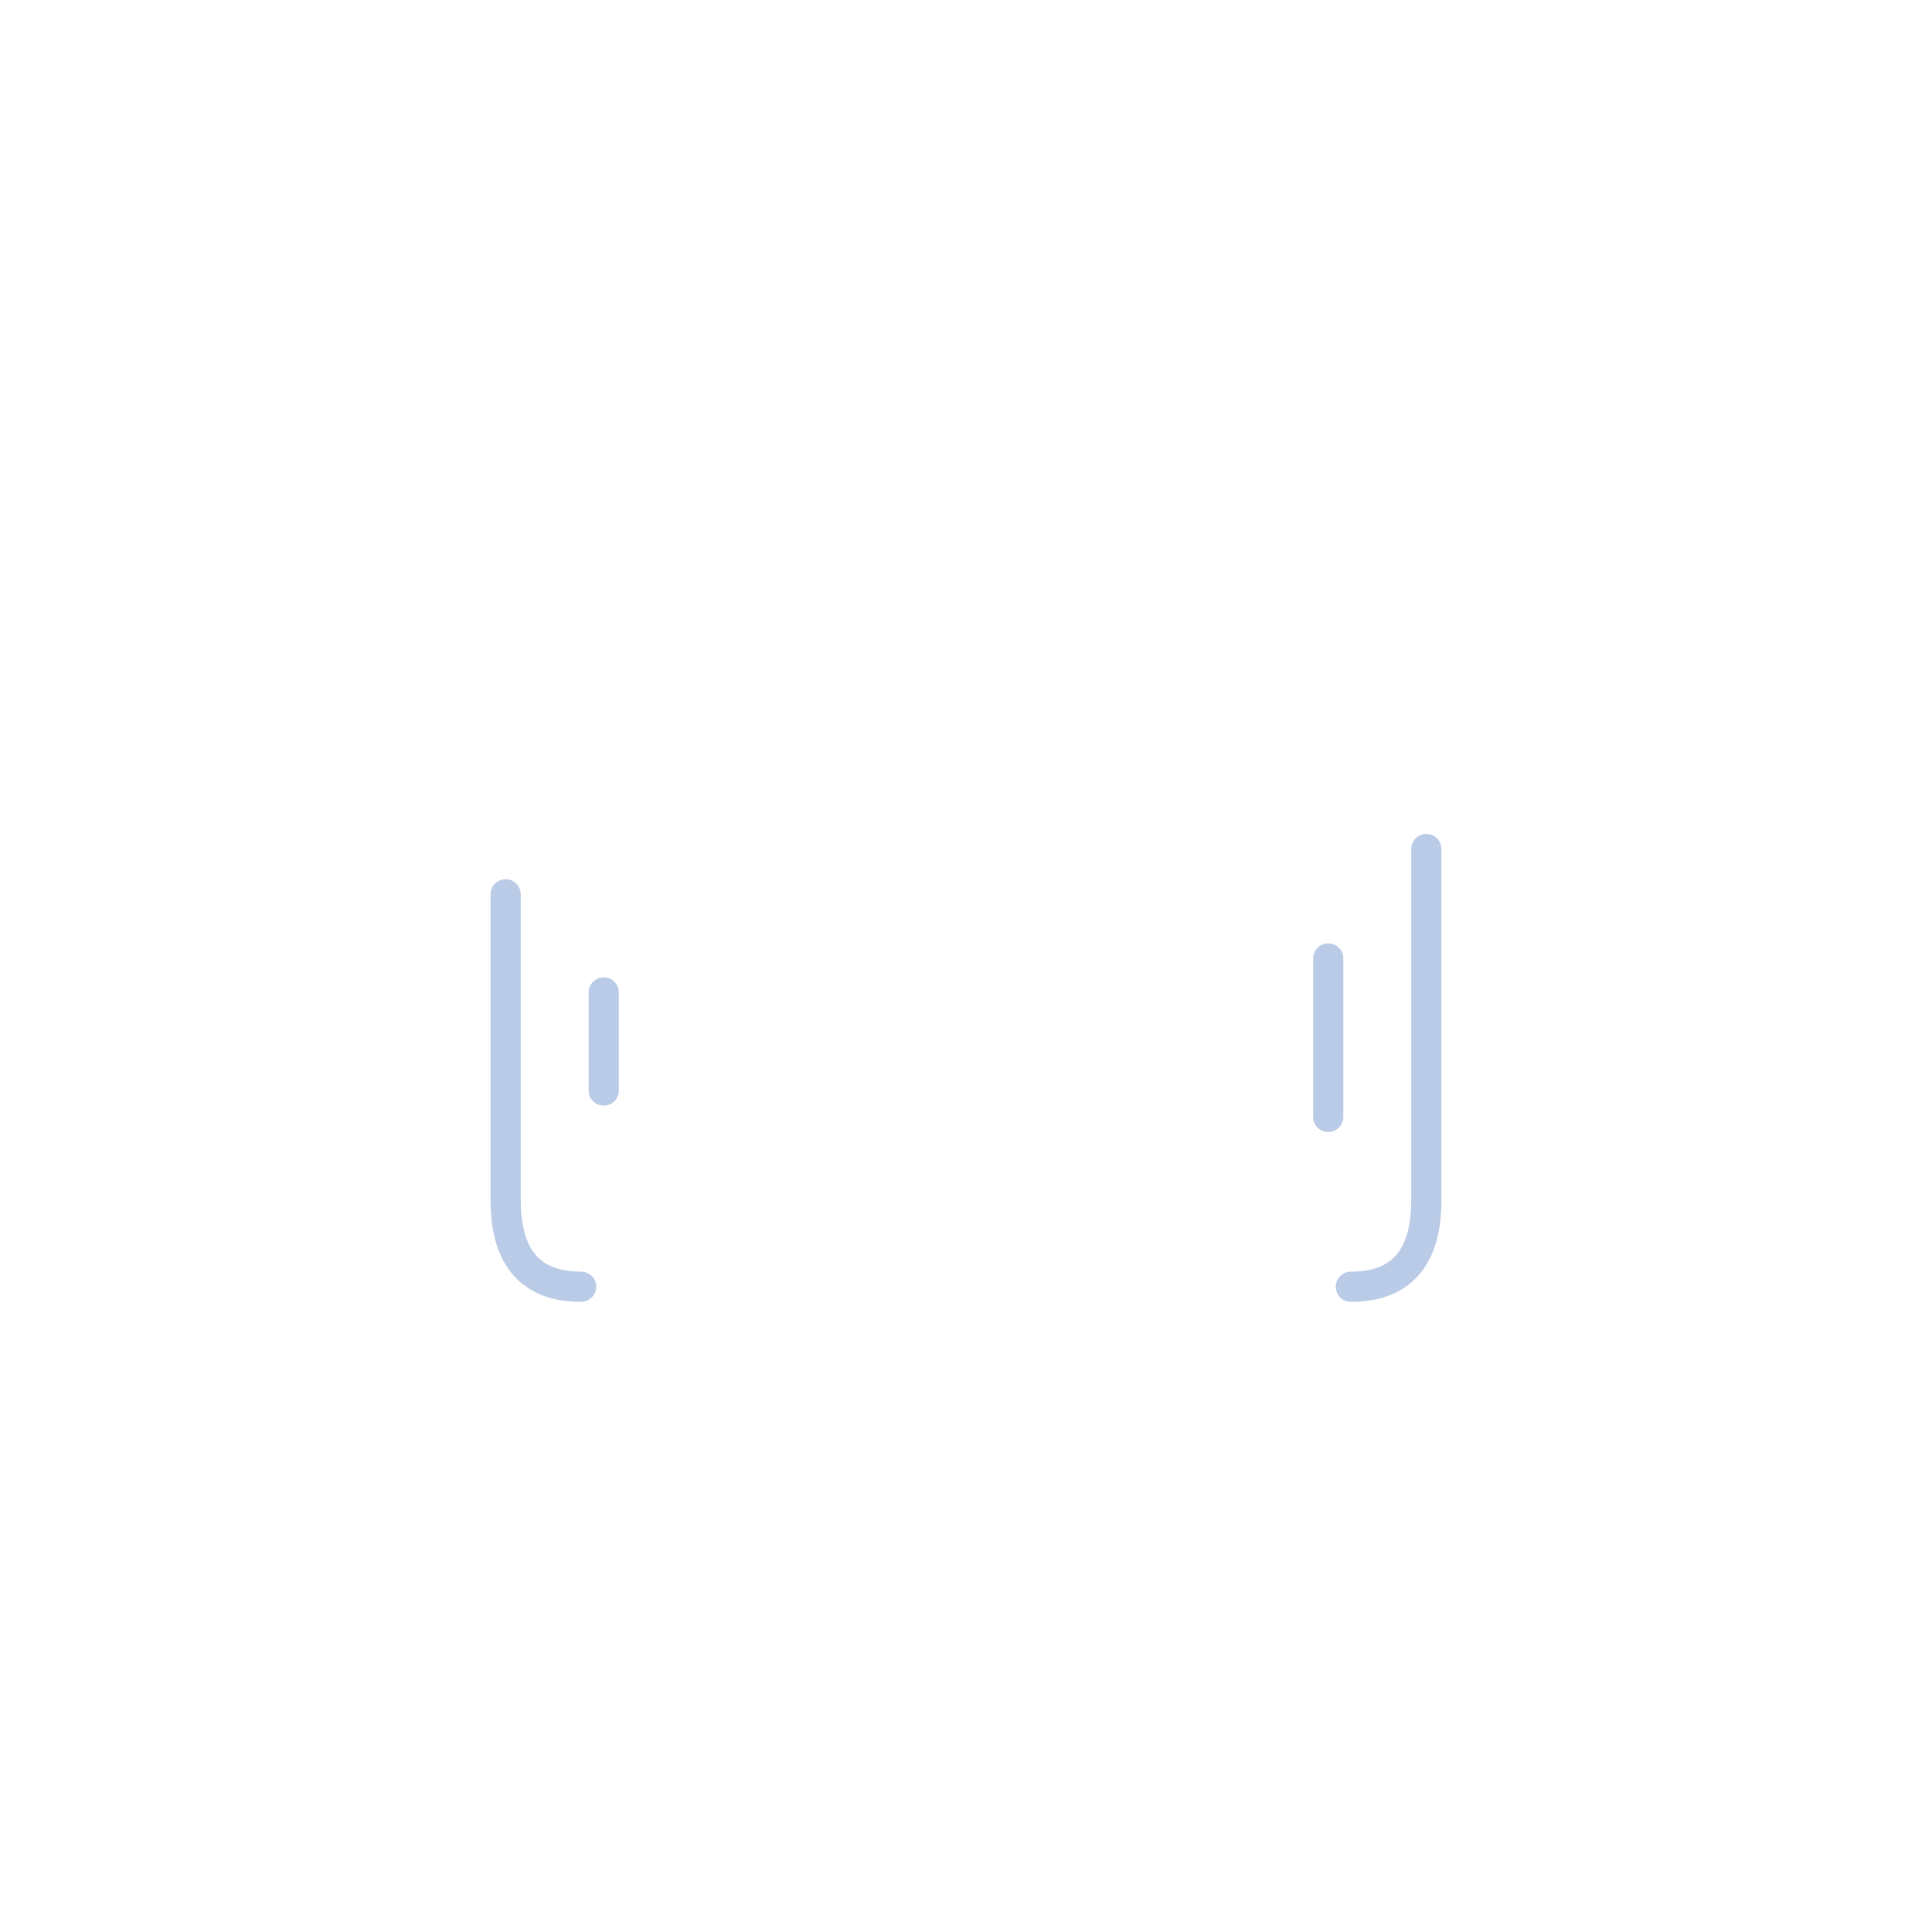
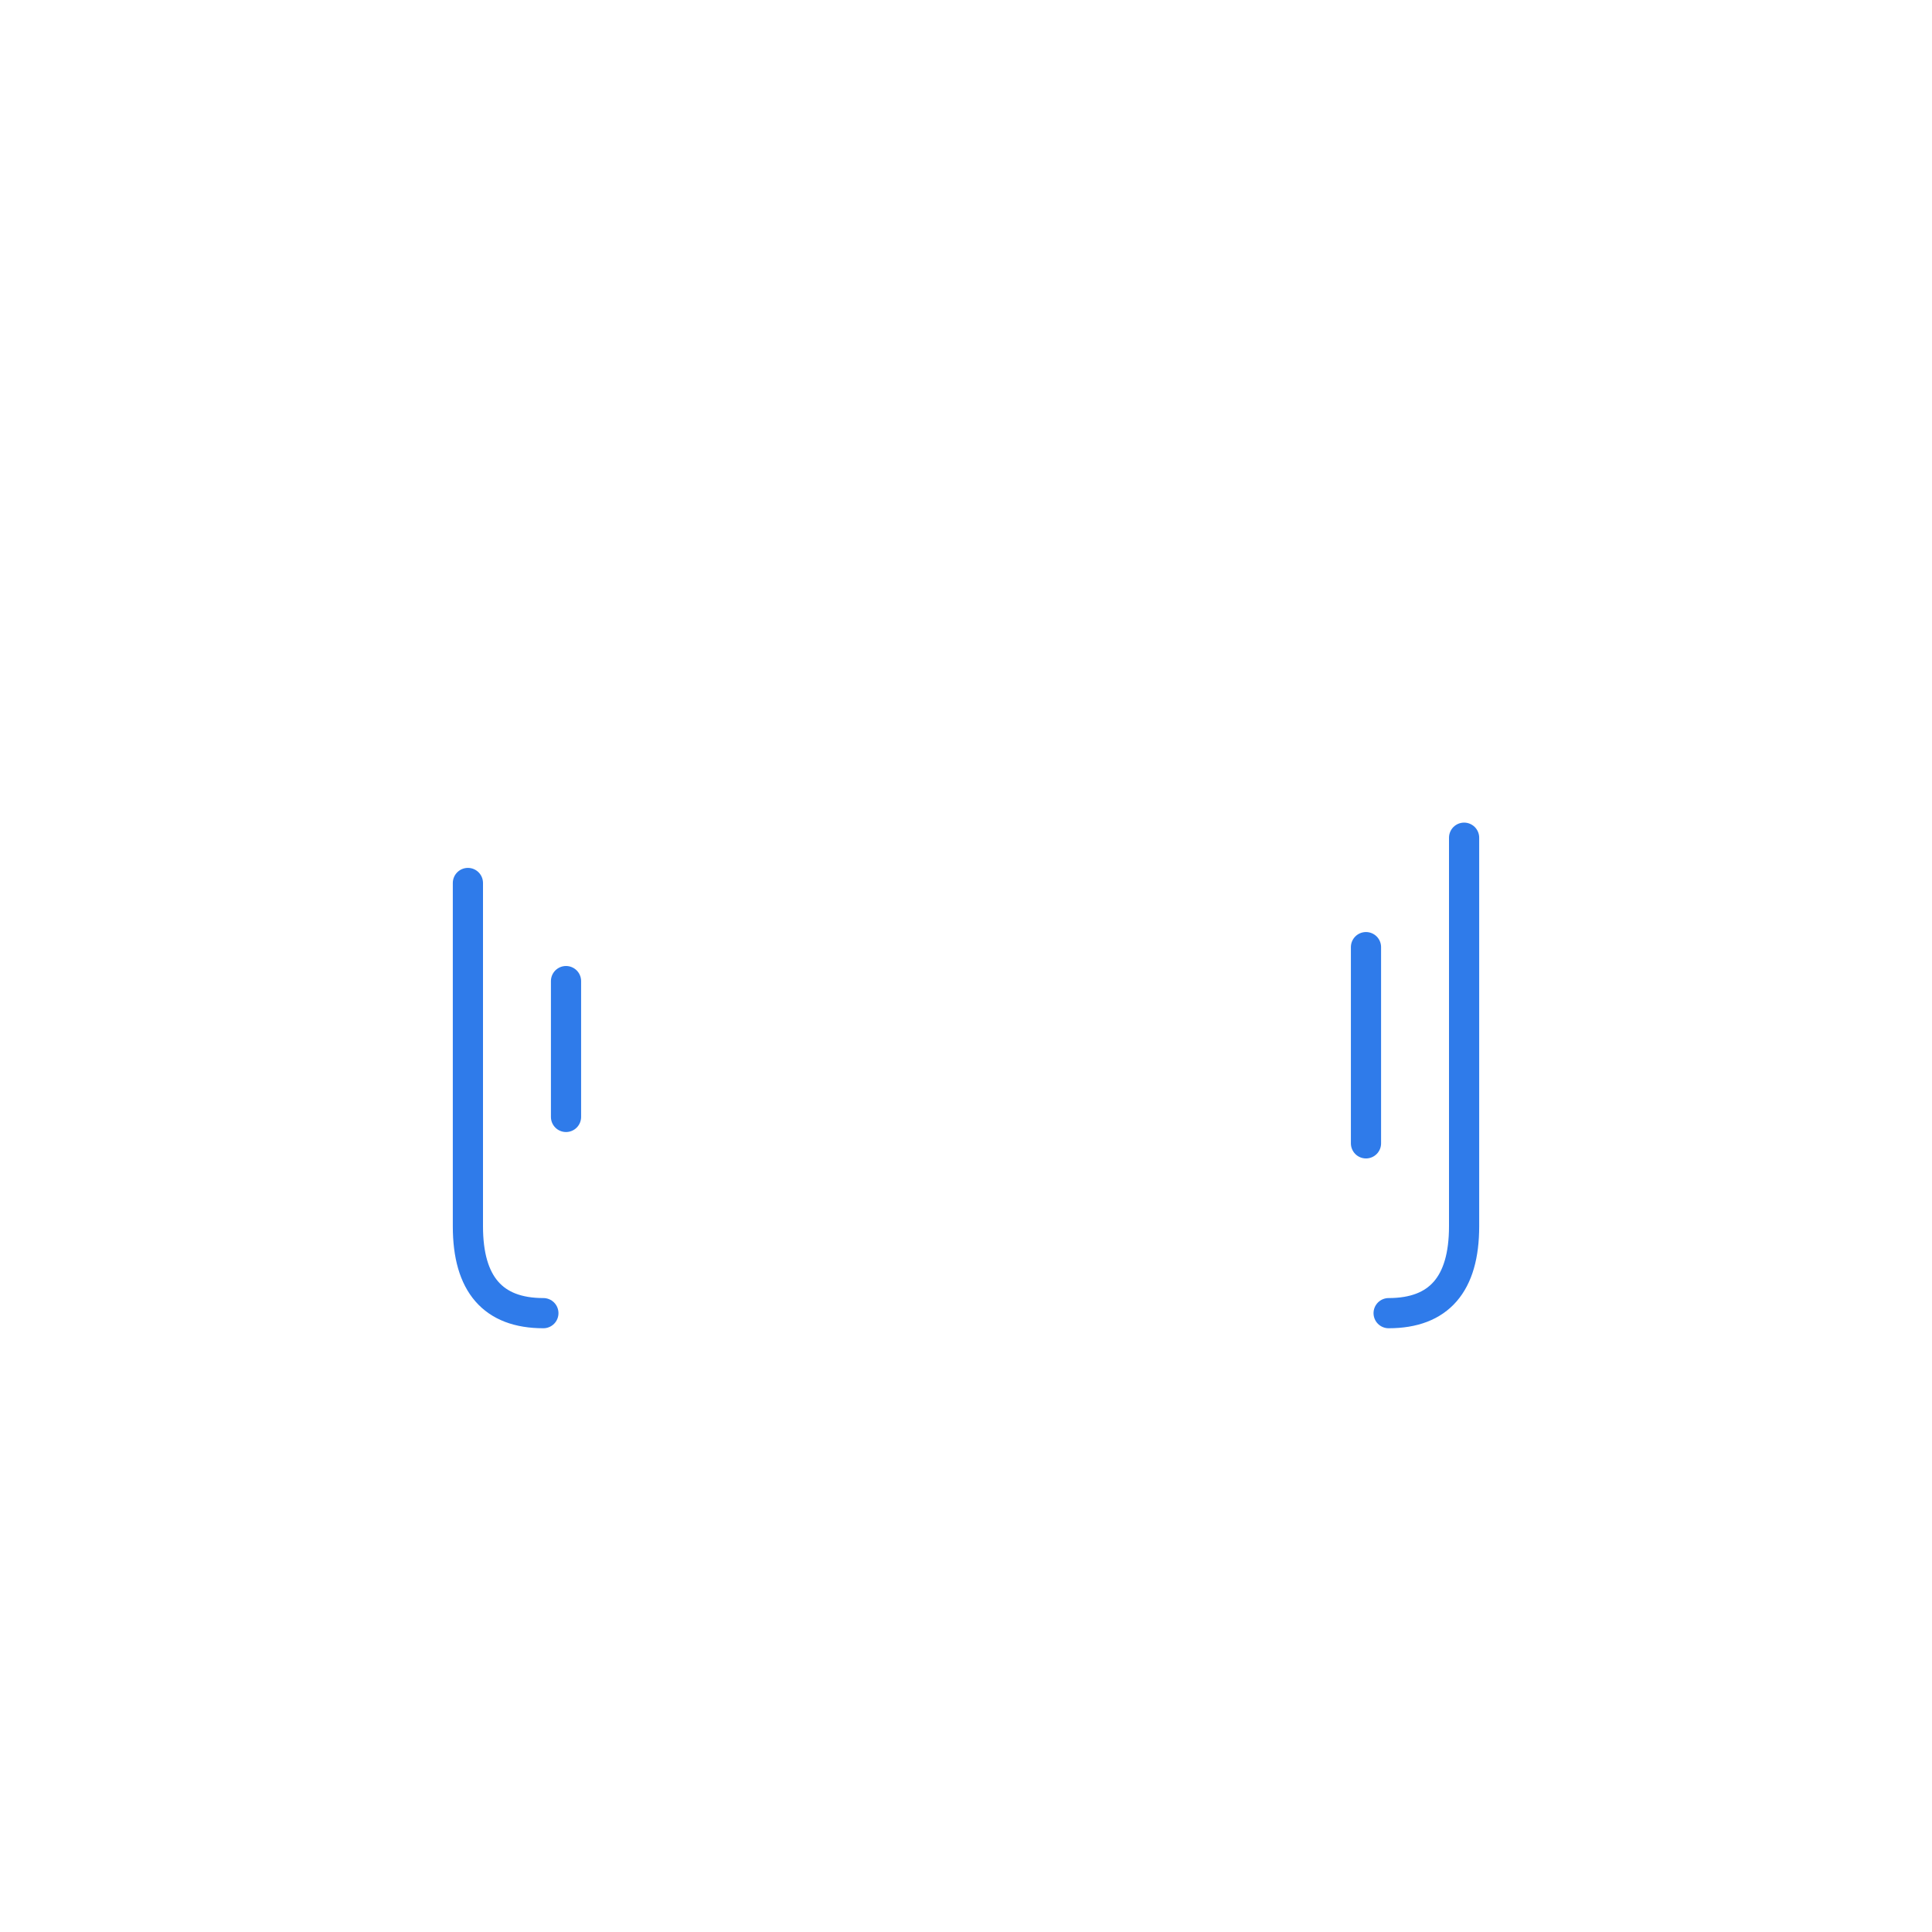
<svg xmlns="http://www.w3.org/2000/svg" width="1024" height="1024" viewBox="0 0 1024 1024">
-   <path d="M268 474 V636 Q268 682 308 682" fill="none" stroke="#B9CBE6" stroke-width="16" stroke-linecap="round" />
-   <path d="M320 526 V578" fill="none" stroke="#B9CBE6" stroke-width="16" stroke-linecap="round" />
-   <path d="M756 450 V636 Q756 682 716 682" fill="none" stroke="#B9CBE6" stroke-width="16" stroke-linecap="round" />
-   <path d="M704 508 V592" fill="none" stroke="#B9CBE6" stroke-width="16" stroke-linecap="round" />
+   <path d="M248 468 V650 Q248 696 288 696" fill="none" stroke="#2F7BEA" stroke-width="16" stroke-linecap="round" />
+   <path d="M300 520 V592" fill="none" stroke="#2F7BEA" stroke-width="16" stroke-linecap="round" />
+   <path d="M776 444 V650 Q776 696 736 696" fill="none" stroke="#2F7BEA" stroke-width="16" stroke-linecap="round" />
+   <path d="M724 502 V606" fill="none" stroke="#2F7BEA" stroke-width="16" stroke-linecap="round" />
</svg>
